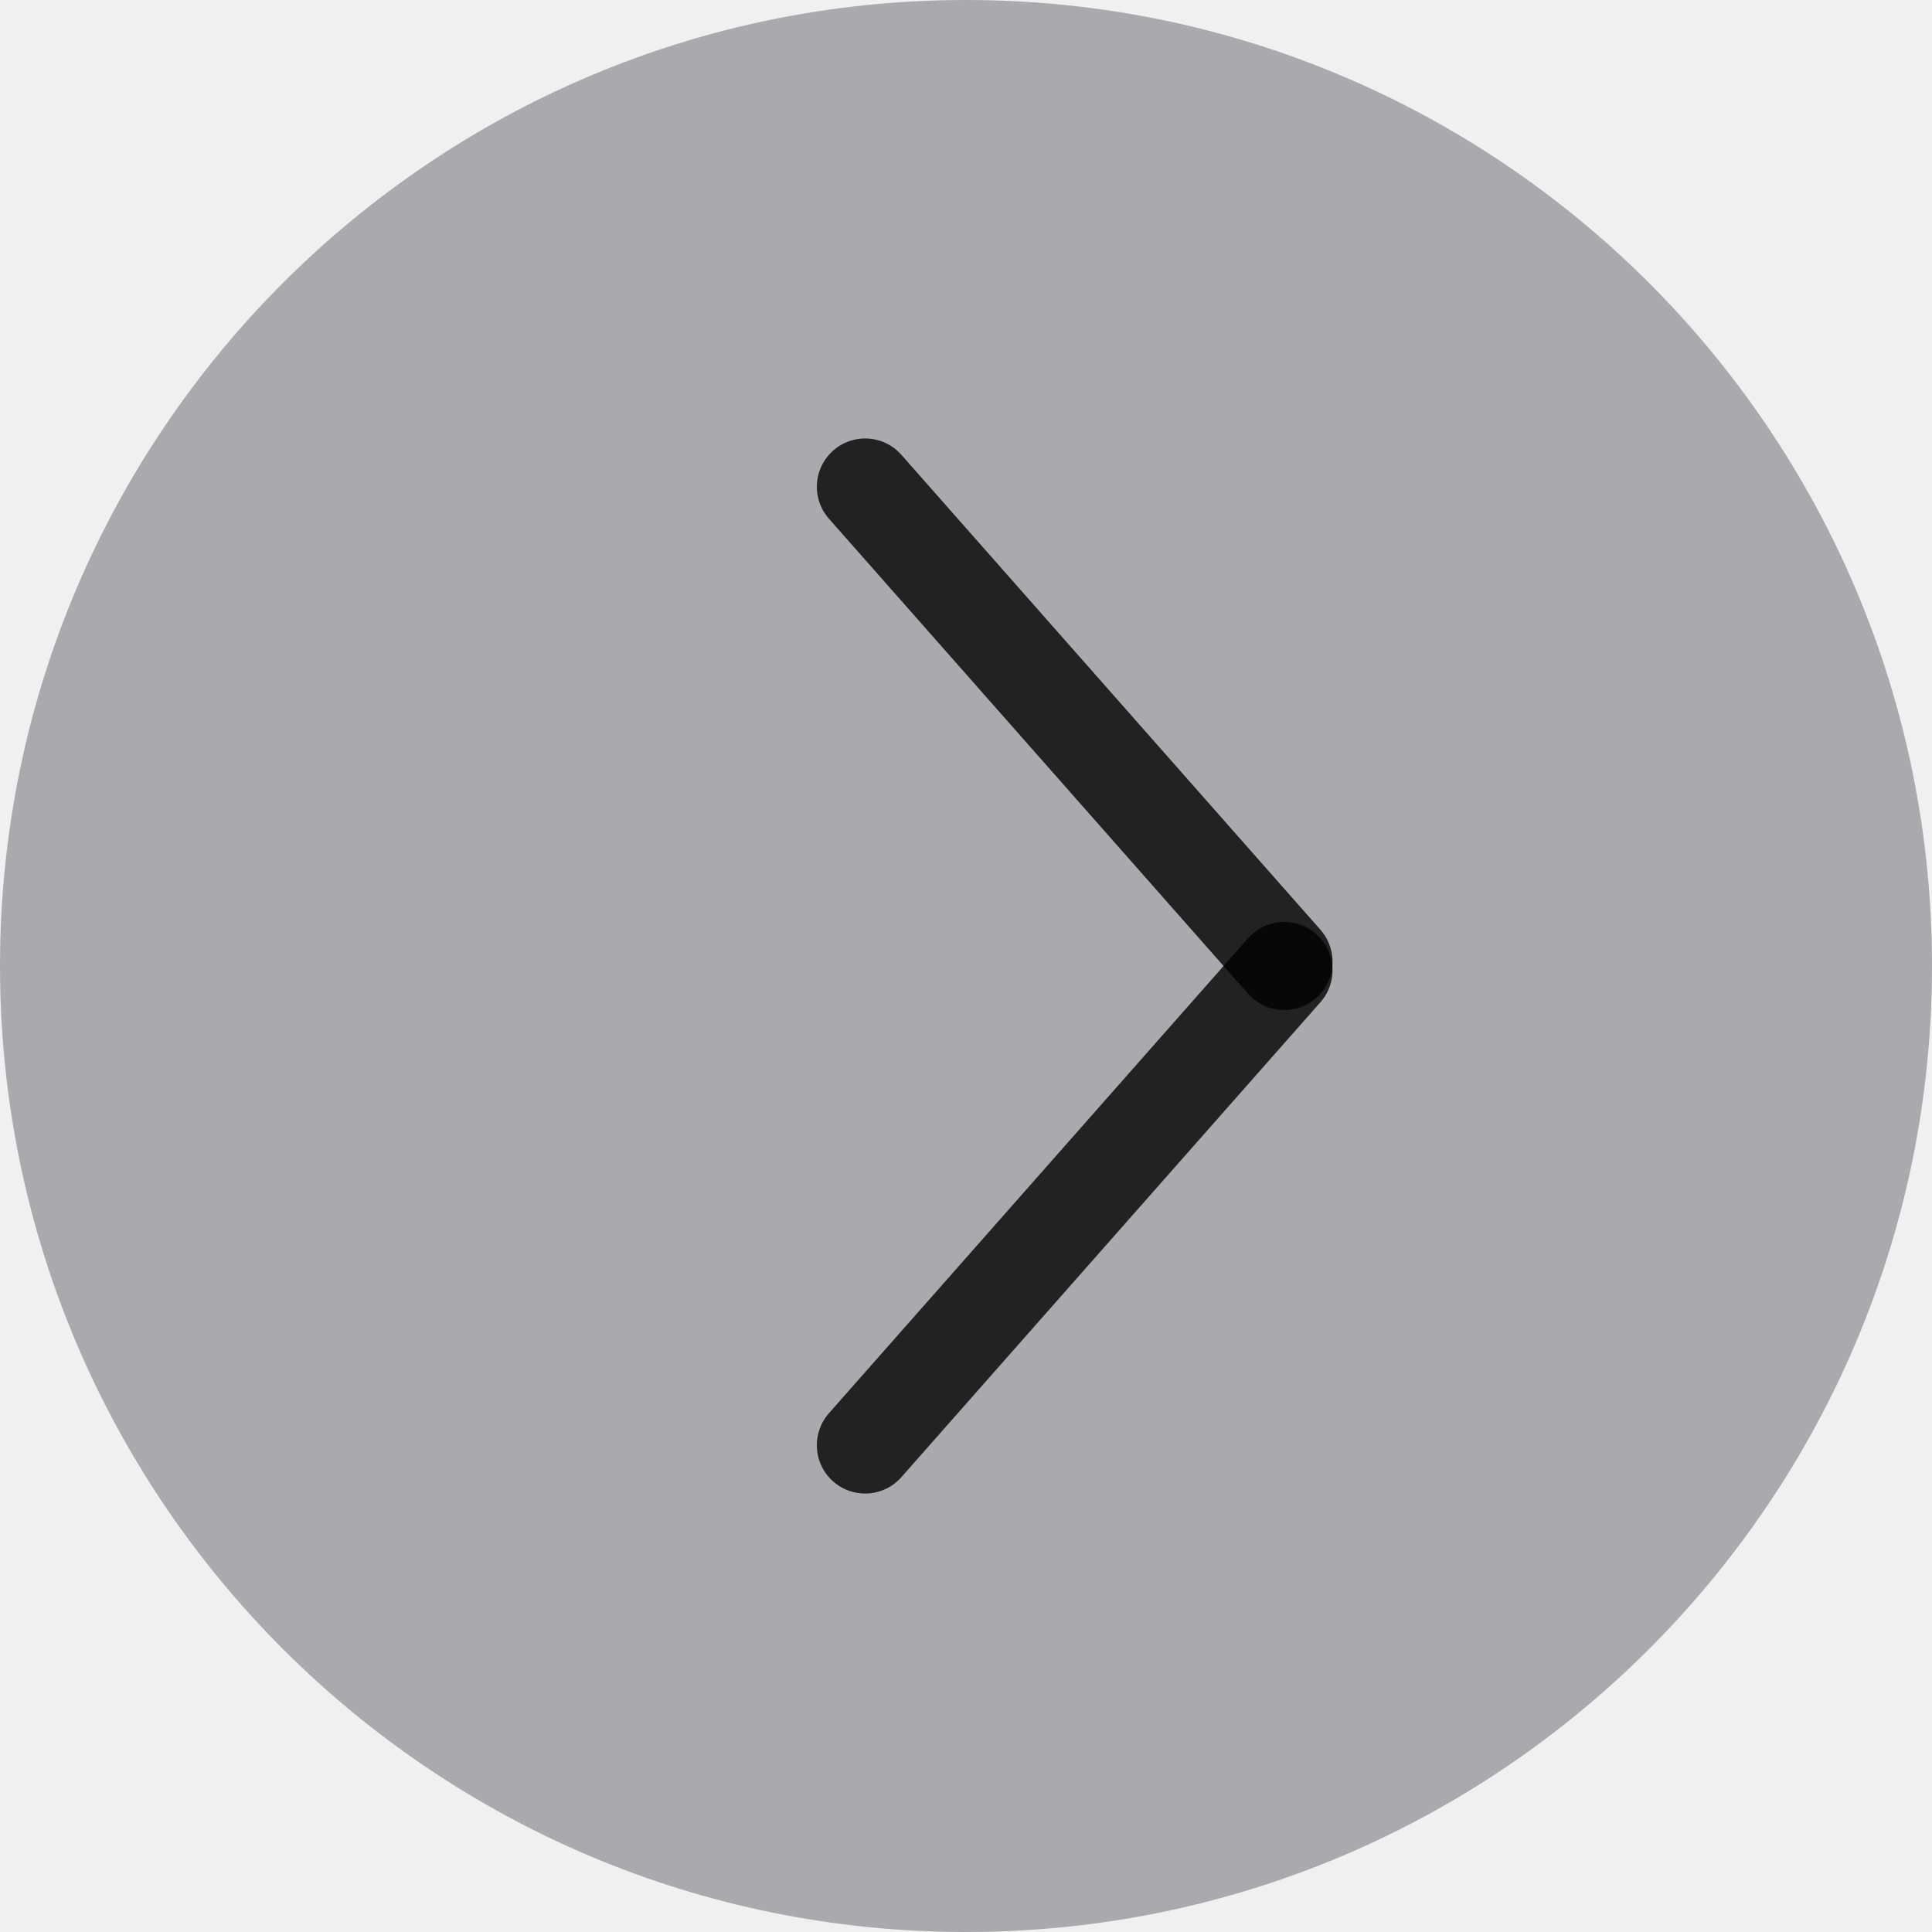
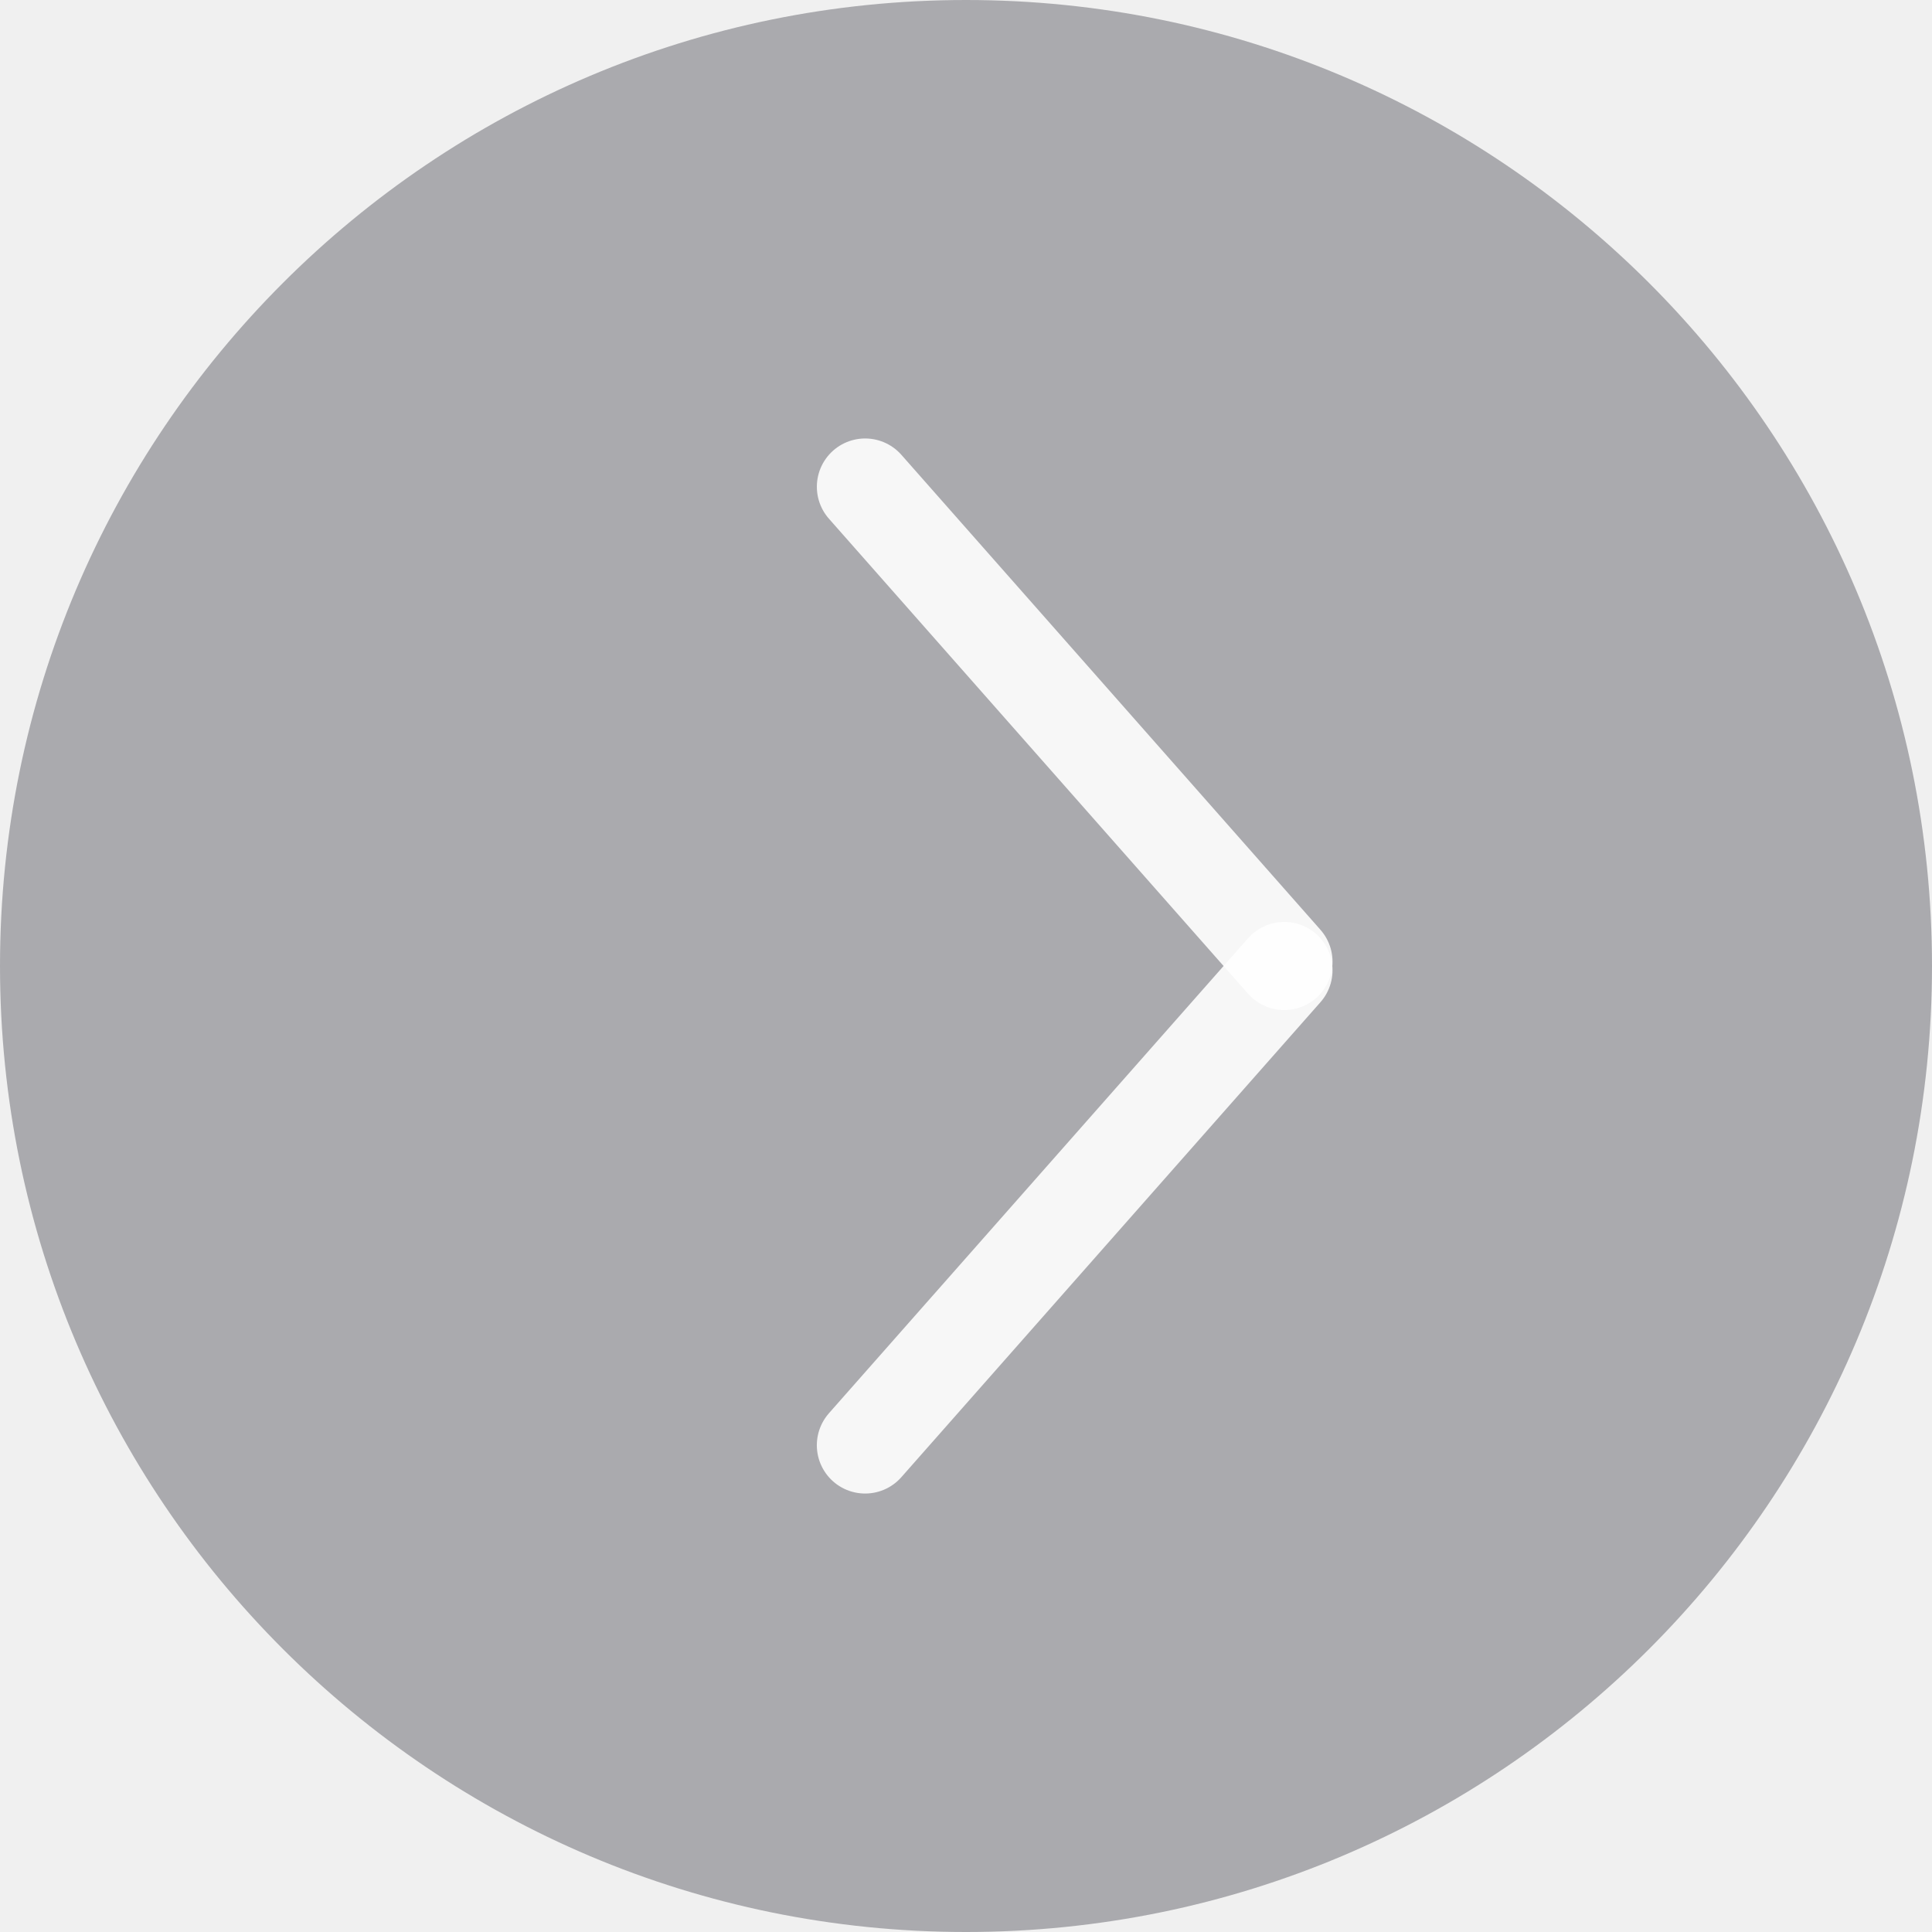
<svg xmlns="http://www.w3.org/2000/svg" width="60" height="60" viewBox="0 0 60 60" fill="none">
  <circle cx="30" cy="30" r="30" fill="#282A34" fill-opacity="0.35" />
-   <line x1="39.883" y1="29.868" x2="26.868" y2="15.117" stroke="black" stroke-opacity="0.8" stroke-width="3" stroke-linecap="round" />
-   <line x1="1.5" y1="-1.5" x2="21.172" y2="-1.5" transform="matrix(-0.661622 0.749838 0.749838 0.661622 42 30)" stroke="black" stroke-opacity="0.8" stroke-width="3" stroke-linecap="round" />
+   <line x1="39.883" y1="29.868" x2="26.868" y2="15.117" stroke="white" stroke-opacity="0.9" stroke-width="3" stroke-linecap="round" />
+   <line x1="1.5" y1="-1.5" x2="21.172" y2="-1.5" transform="matrix(-0.661622 0.749838 0.749838 0.661622 42 30)" stroke="white" stroke-opacity="0.9" stroke-width="3" stroke-linecap="round" />
</svg>
